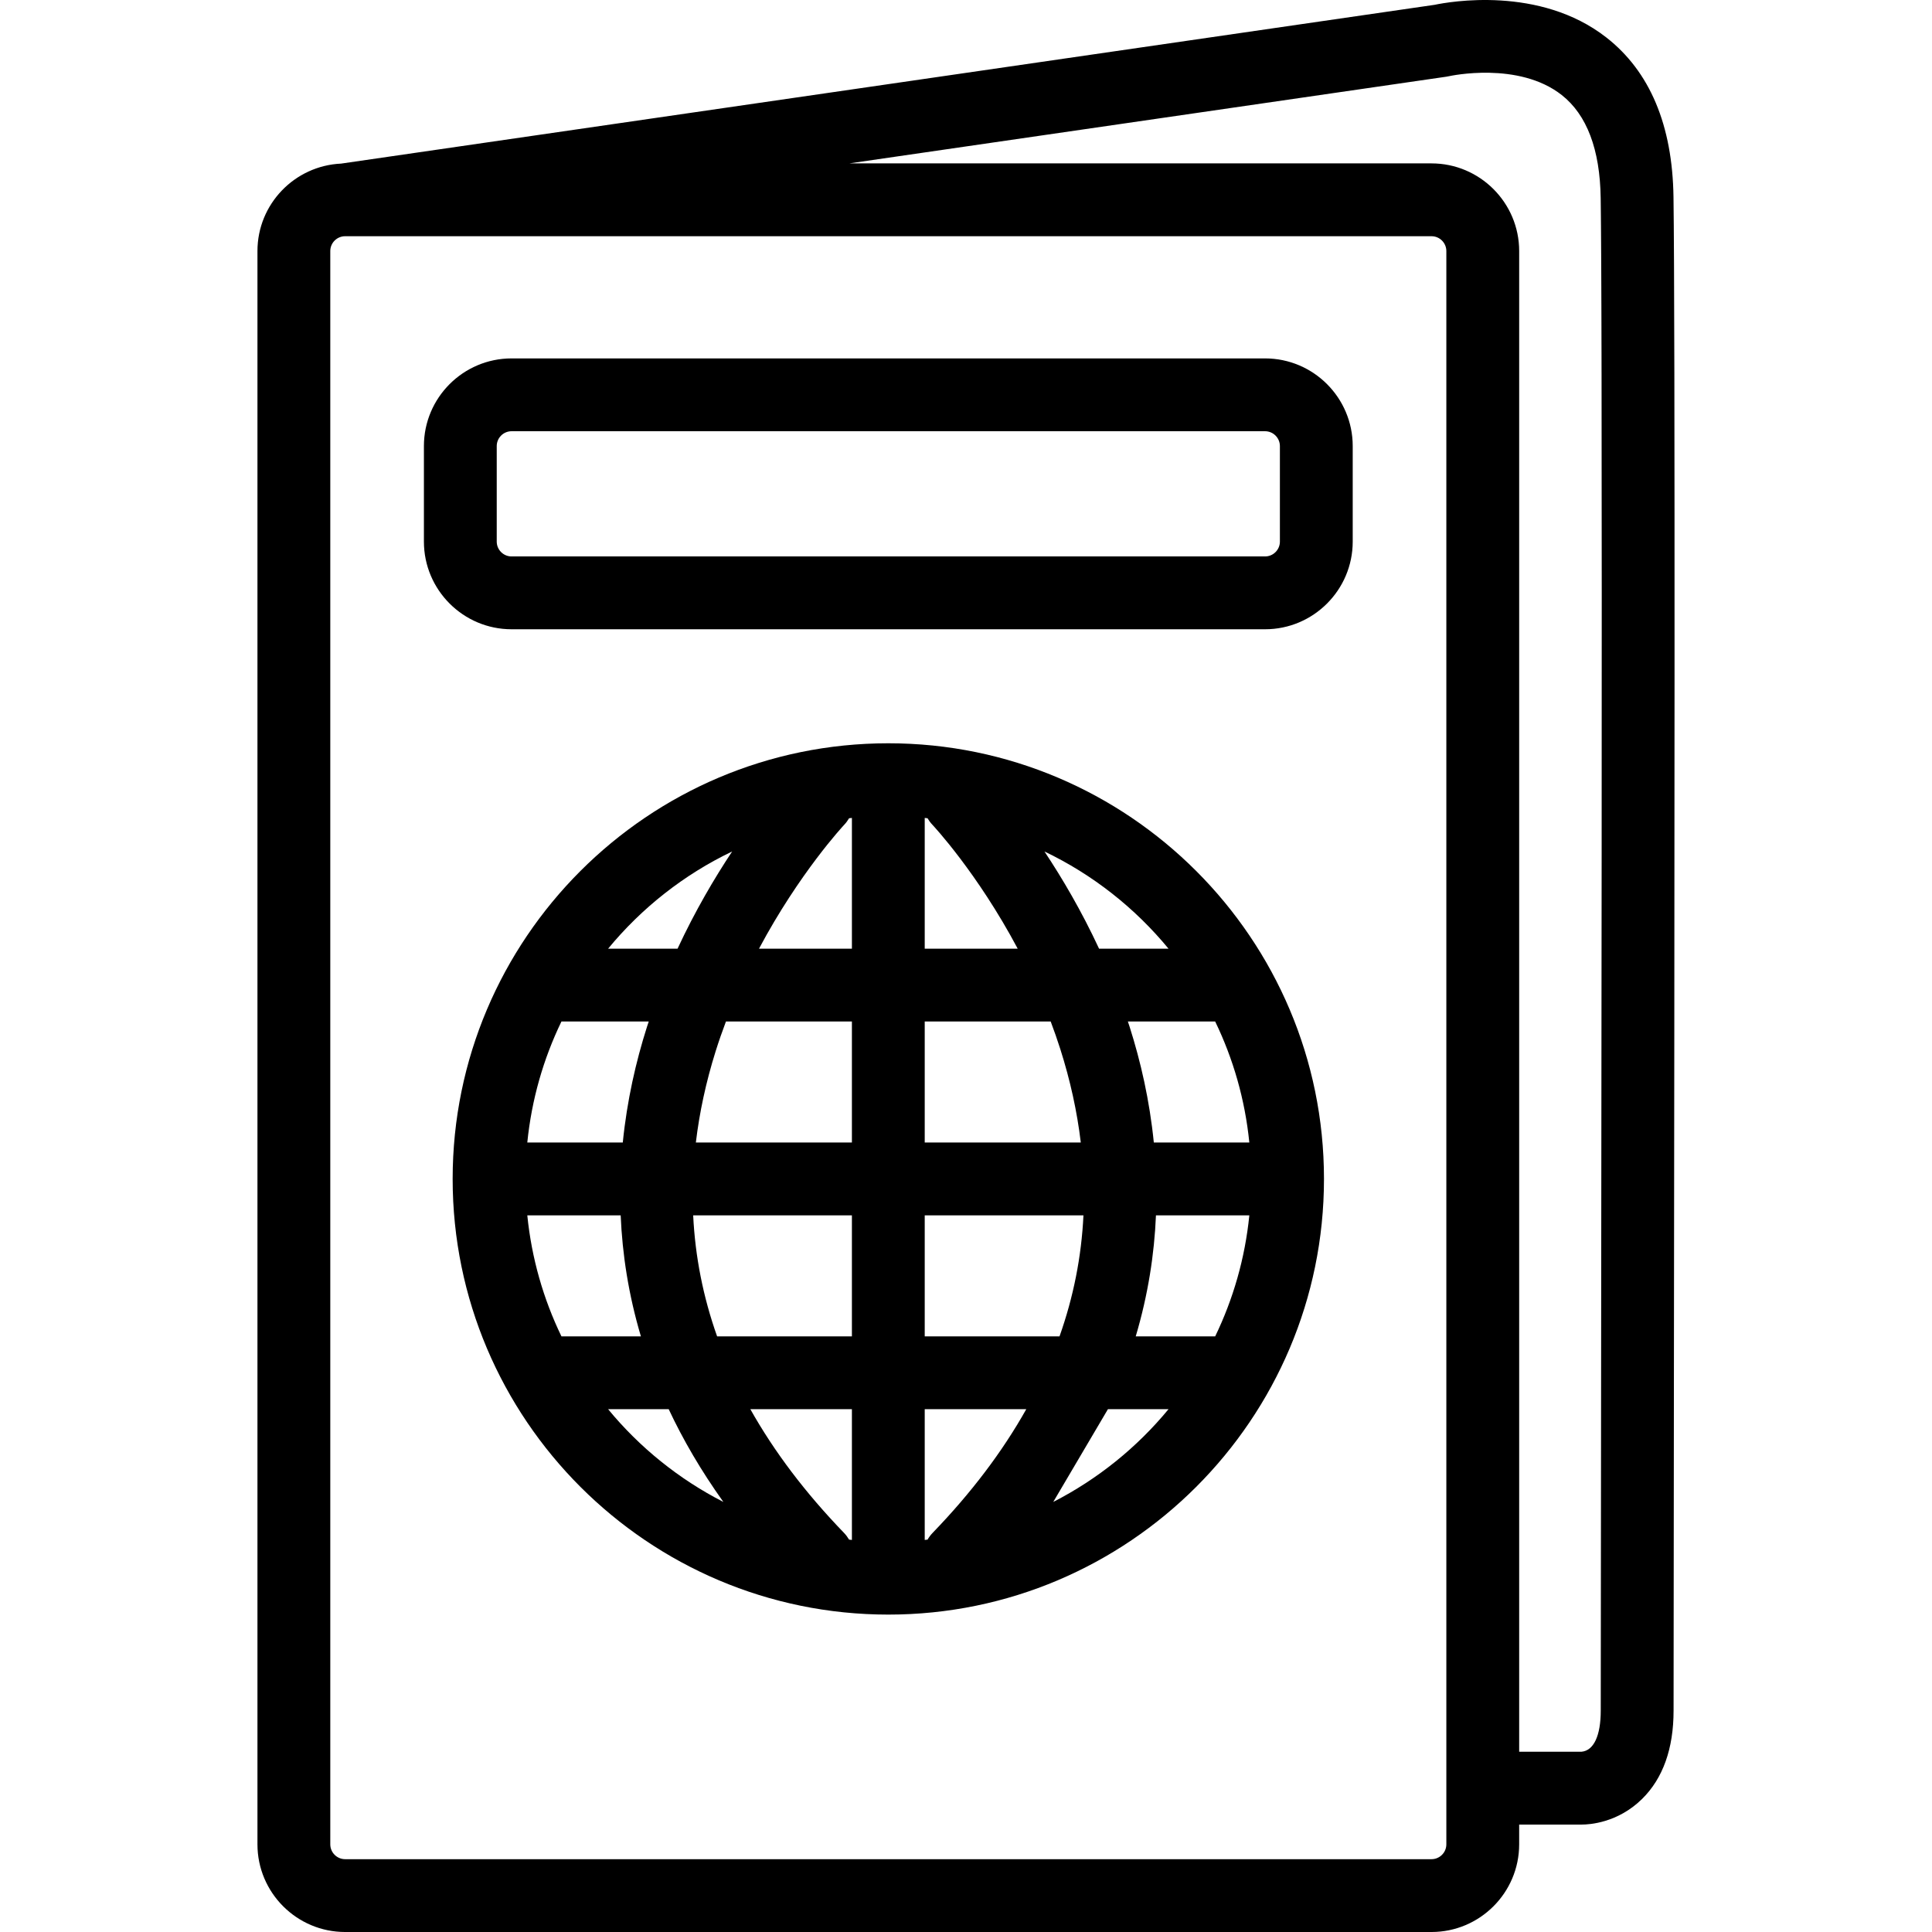
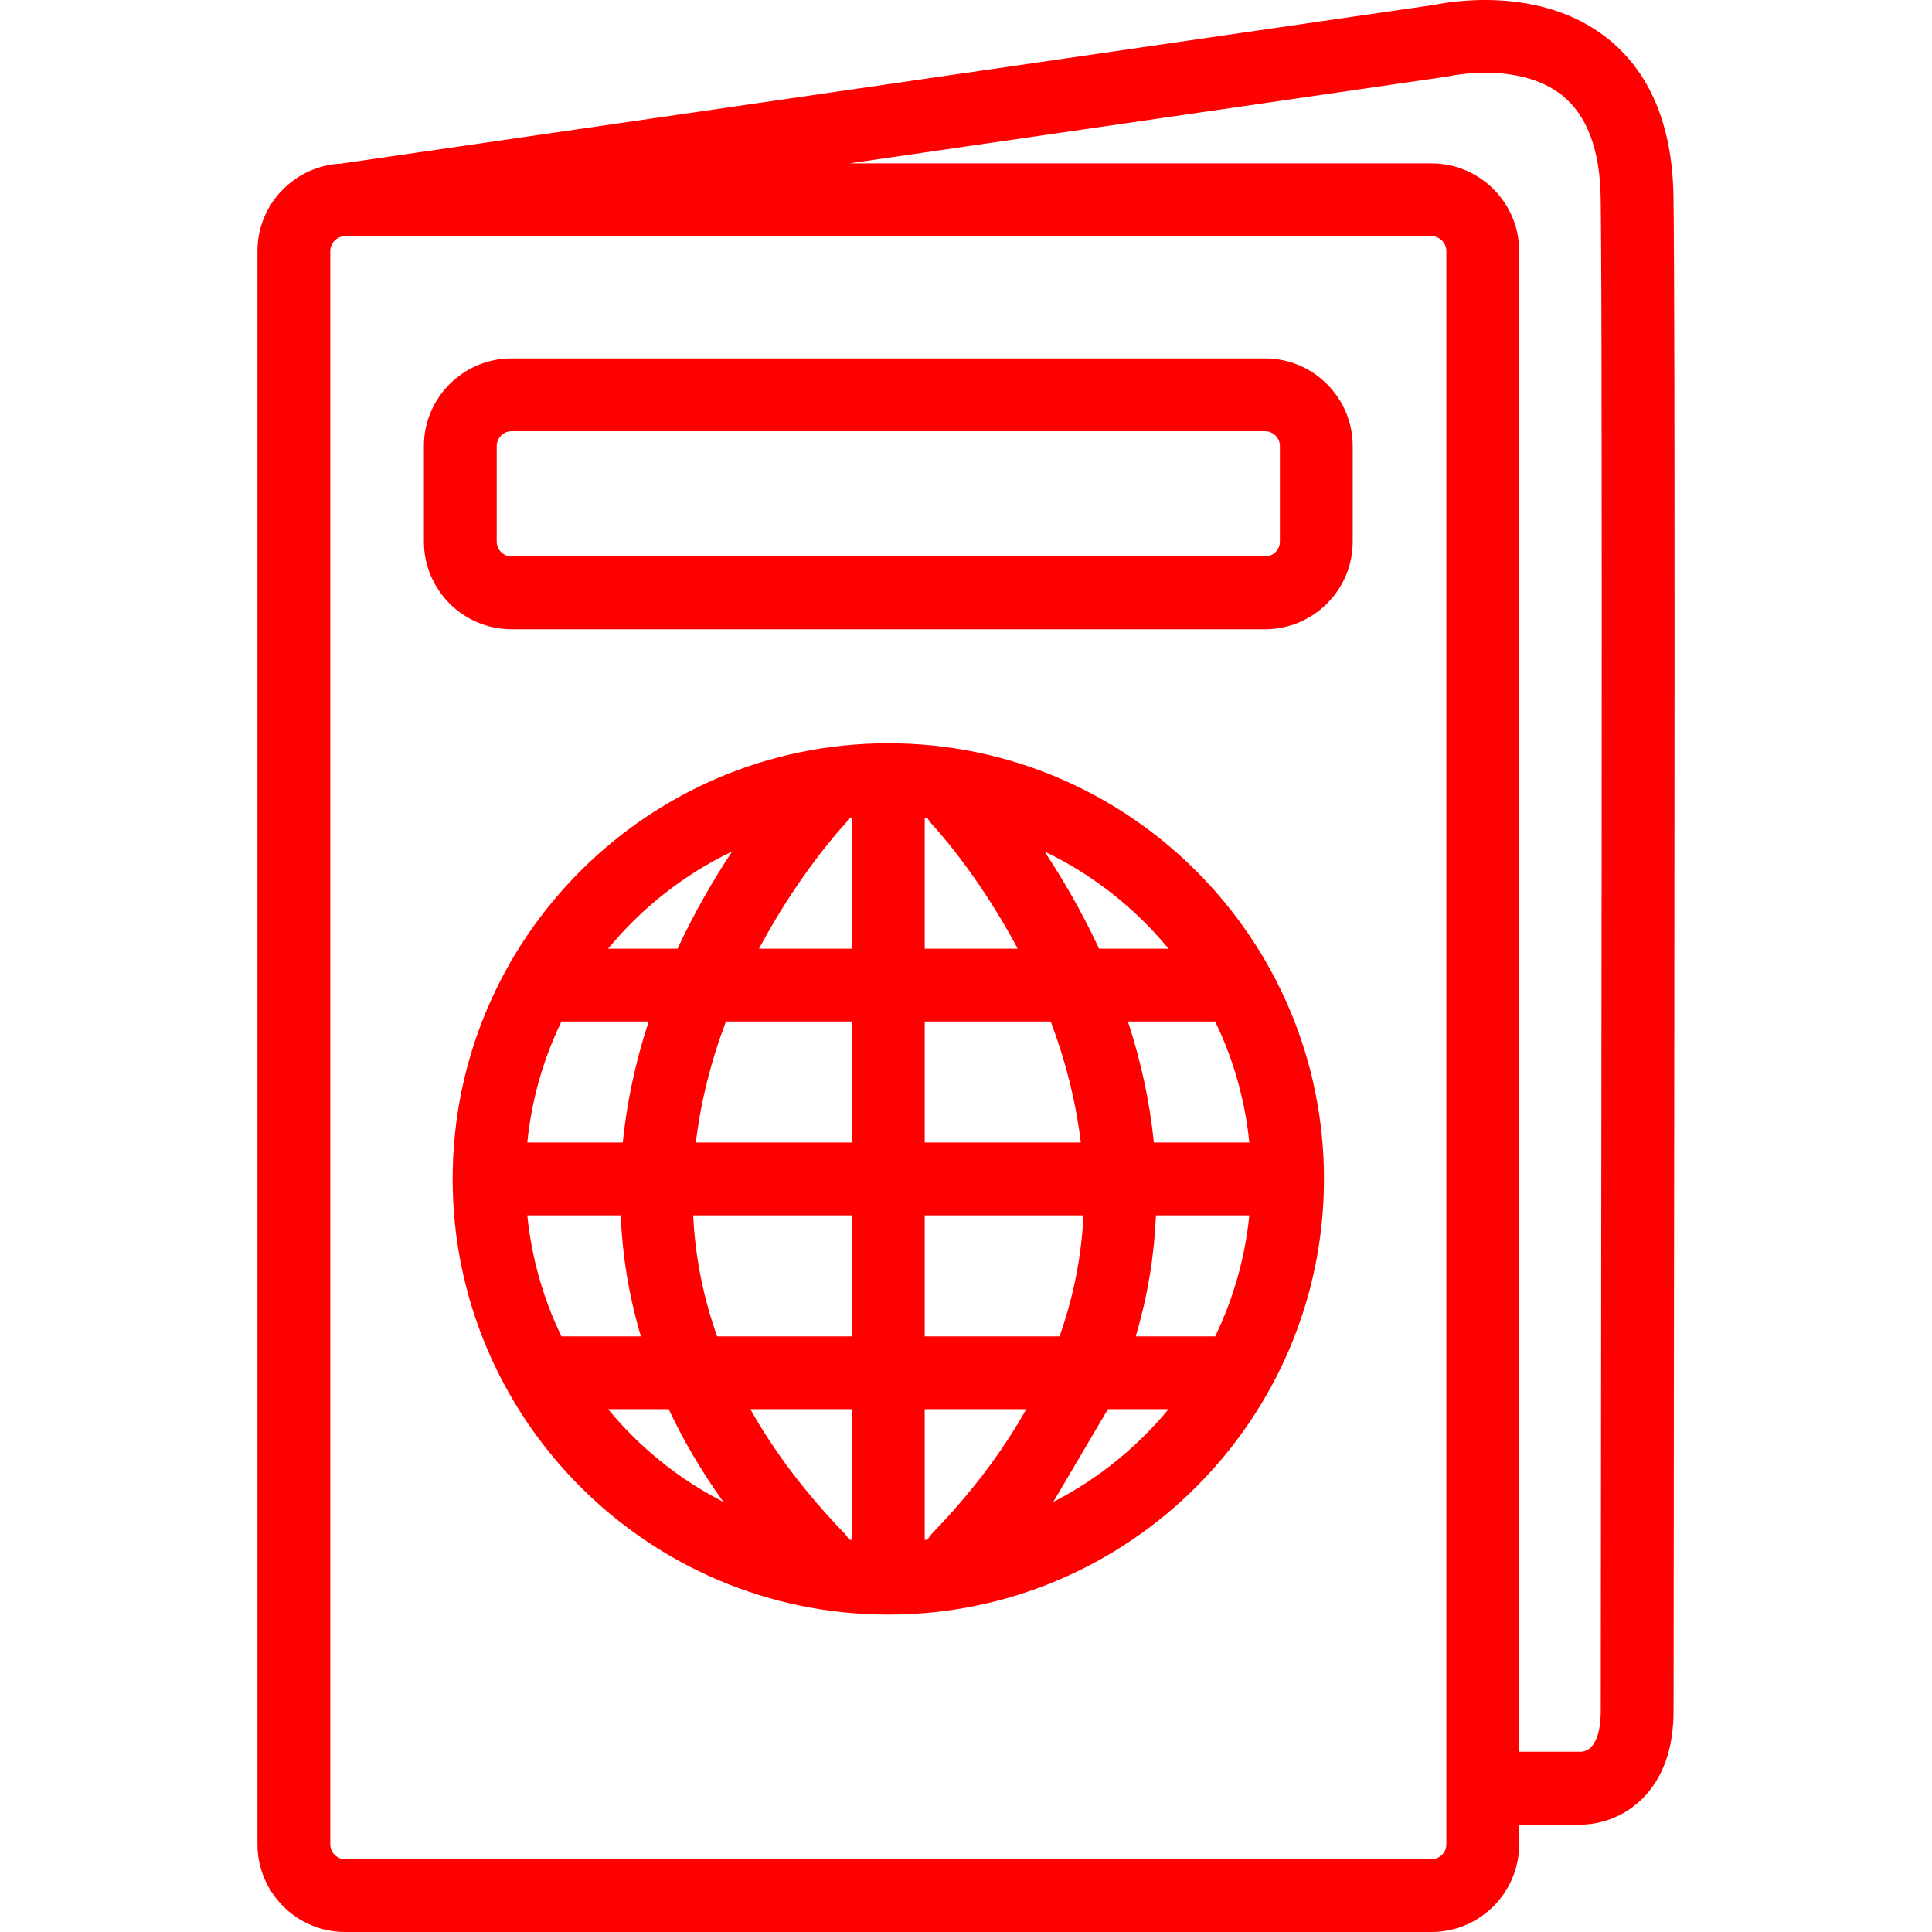
- <svg xmlns="http://www.w3.org/2000/svg" version="1.1" id="Capa_1" x="0px" y="0px" viewBox="0 0 371.424 371.424" style="enable-background:new 0 0 371.424 371.424;" xml:space="preserve">
+ <svg xmlns="http://www.w3.org/2000/svg" version="1.1" id="Capa_1" x="0px" y="0px" viewBox="0 0 371.424 371.424" fill="red" style="enable-background:new 0 0 371.424 371.424;" xml:space="preserve">
  <g>
    <g>
      <path d="M243.204,68.903H98.351c-9.295,0-16.855,7.561-16.855,16.854v18.363c0,9.294,7.561,16.855,16.855,16.855h144.853    c9.293,0,16.854-7.562,16.854-16.855V85.757C260.058,76.463,252.497,68.903,243.204,68.903z M246.058,104.12    c0,1.574-1.281,2.855-2.854,2.855H98.351c-1.574,0-2.855-1.281-2.855-2.855V85.757c0-1.574,1.281-2.854,2.855-2.854h144.853    c1.572,0,2.854,1.28,2.854,2.854V104.12z" />
      <path d="M170.777,142.894c-46.184,0-83.756,37.571-83.756,83.755c0,46.182,37.572,83.754,83.756,83.754    c46.183,0,83.756-37.572,83.756-83.754C254.533,180.465,216.96,142.894,170.777,142.894z M140.755,163.695    c-3.399,5.117-7.115,11.415-10.496,18.688h-13.352C123.365,174.539,131.499,168.127,140.755,163.695z M101.372,219.649    c0.828-8.262,3.1-16.104,6.564-23.266h16.783c-0.115,0.352-0.234,0.698-0.348,1.053c-2.115,6.646-3.834,14.123-4.641,22.213     M107.937,256.914c-3.465-7.164-5.736-15.005-6.564-23.266h17.951c0.313,7.438,1.5,15.236,3.889,23.266H107.937z M116.908,270.914    h11.649c2.758,5.882,6.227,11.842,10.51,17.832C130.511,284.361,122.966,278.275,116.908,270.914z M163.777,296.051    c-0.182-0.018-0.361-0.043-0.543-0.063c-0.274-0.461-0.598-0.901-0.986-1.304c-7.416-7.678-13.412-15.608-17.996-23.771h19.525    V296.051z M163.777,256.914h-25.914c-2.688-7.579-4.221-15.339-4.6-23.266h30.514V256.914z M163.777,219.649h-30    c0.686-5.762,1.941-11.603,3.795-17.52c0.617-1.966,1.287-3.879,1.99-5.746h24.215V219.649z M163.777,182.383h-17.861    c7.748-14.544,16.215-23.644,16.383-23.822c0.367-0.389,0.676-0.811,0.938-1.254c0.182-0.02,0.359-0.044,0.541-0.062V182.383z     M224.646,182.383h-13.352c-3.381-7.274-7.098-13.571-10.498-18.688C210.054,168.126,218.189,174.539,224.646,182.383z     M177.777,157.246c0.18,0.018,0.359,0.042,0.539,0.062c0.264,0.445,0.574,0.869,0.945,1.26c0.117,0.124,8.609,9.18,16.391,23.816    h-17.875V157.246z M177.777,196.383h24.217c0.648,1.724,1.27,3.488,1.846,5.298c1.932,6.071,3.238,12.061,3.941,17.968h-30.004    V196.383z M177.777,233.649h30.514c-0.379,7.927-1.912,15.686-4.6,23.266h-25.914V233.649z M179.304,294.685    c-0.389,0.402-0.713,0.843-0.984,1.304c-0.182,0.02-0.361,0.045-0.543,0.063v-25.137H197.3    C192.716,279.076,186.722,287.006,179.304,294.685z M212.997,270.914h11.648c-6.061,7.36-13.605,13.446-22.16,17.833     M233.617,256.914h-15.275c2.387-8.029,3.576-15.828,3.889-23.266h17.951C239.353,241.91,237.081,249.75,233.617,256.914z     M240.181,219.649H221.82c-0.807-8.09-2.525-15.566-4.639-22.213c-0.113-0.354-0.234-0.701-0.35-1.053h16.785    C237.081,203.545,239.353,211.387,240.181,219.649z" />
      <g>
        <path d="M307.742,39.173c0.004,0.225,0.006,0.473,0.008,0.713C307.747,39.646,307.745,39.398,307.742,39.173z" />
        <path d="M307.755,40.424c0.004,0.273,0.006,0.568,0.01,0.858C307.761,40.992,307.759,40.697,307.755,40.424z" />
        <path d="M307.779,42.844c-0.004-0.35-0.006-0.701-0.01-1.032C307.773,42.143,307.775,42.494,307.779,42.844L307.779,42.844z" />
        <path d="M307.827,50.612c0.002,0.497,0.004,1.006,0.008,1.522C307.831,51.618,307.829,51.108,307.827,50.612z" />
        <path d="M307.818,48.586c0.002,0.457,0.004,0.929,0.006,1.405C307.822,49.515,307.82,49.043,307.818,48.586z" />
        <path d="M307.806,46.739c0.002,0.443,0.006,0.903,0.008,1.368C307.812,47.642,307.808,47.182,307.806,46.739z" />
        <path d="M307.794,44.926c0.002,0.398,0.006,0.815,0.008,1.233C307.8,45.74,307.796,45.324,307.794,44.926z" />
        <path d="M307.872,62.818c0,0.275,0.002,0.553,0.002,0.831C307.874,63.37,307.872,63.094,307.872,62.818z" />
        <path d="M307.847,55.064c0.002,0.455,0.004,0.919,0.004,1.387C307.851,55.983,307.849,55.519,307.847,55.064z" />
        <path d="M307.865,59.999c0,0.417,0.002,0.839,0.004,1.265C307.867,60.838,307.865,60.417,307.865,59.999z" />
        <path d="M307.837,52.727c0.002,0.487,0.004,0.986,0.006,1.491C307.841,53.712,307.839,53.214,307.837,52.727z" />
        <path d="M307.783,43.28c0.002,0.43,0.006,0.879,0.01,1.337C307.788,44.16,307.785,43.709,307.783,43.28z" />
        <path d="M307.779,42.985c0-0.048,0-0.094,0-0.142v0C307.779,42.892,307.779,42.937,307.779,42.985z" />
        <path d="M307.892,71.682c0,0.096,0,0.19,0.002,0.287C307.892,71.872,307.892,71.778,307.892,71.682z" />
        <path d="M307.878,65.49c0.002,0.369,0.002,0.737,0.004,1.111C307.88,66.228,307.88,65.858,307.878,65.49z" />
        <path d="M307.886,68.153c0,0.39,0,0.78,0.002,1.175C307.886,68.932,307.886,68.542,307.886,68.153z" />
        <path d="M307.855,57.456c0.002,0.432,0.004,0.87,0.006,1.312C307.859,58.326,307.857,57.888,307.855,57.456z" />
        <path d="M321.726,37.856c-0.199-13.803-4.545-24.118-12.916-30.657c-12.803-10-30.246-6.853-33.004-6.274L65.577,31.452     c-8.934,0.409-16.082,7.783-16.082,16.815V354.57c0,9.294,7.563,16.855,16.857,16.855h208.85c9.295,0,16.855-7.561,16.855-16.855     v-3.802h12.055c0.016,0,0.031,0,0.047,0c1.361,0,6.836-0.306,11.52-4.916c4.023-3.958,6.063-9.678,6.063-17     c0-11.91,0.029-34.774,0.063-62.72C321.906,184.413,322.058,60.919,321.726,37.856z M278.058,354.57     c0,1.574-1.281,2.855-2.855,2.855H66.353c-1.576,0-2.857-1.28-2.857-2.855V48.267c0-1.574,1.281-2.854,2.857-2.854h208.85     c1.574,0,2.855,1.281,2.855,2.854V354.57z M307.742,328.852c0,4.829-1.348,7.71-3.701,7.916h-11.982V48.267     c0-9.294-7.56-16.855-16.855-16.855h-36.18h-75.752L278.06,14.744c0.18-0.026,0.387-0.066,0.563-0.106     c0.133-0.03,13.316-2.908,21.621,3.634c4.832,3.807,7.35,10.463,7.484,19.785c0.004,0.349,0.01,0.722,0.014,1.116     c0.004,0.225,0.006,0.473,0.008,0.713c0.002,0.18,0.004,0.35,0.006,0.538c0.004,0.273,0.006,0.568,0.01,0.858     c0.002,0.178,0.004,0.347,0.004,0.53c0.004,0.331,0.006,0.682,0.01,1.032c0,0.047,0,0.093,0,0.142     c0.002,0.1,0.002,0.194,0.004,0.294c0.002,0.429,0.006,0.88,0.01,1.337c0,0.104,0.002,0.203,0.002,0.309     c0.002,0.398,0.006,0.814,0.008,1.233c0.002,0.193,0.002,0.382,0.004,0.58c0.002,0.443,0.006,0.903,0.008,1.368     c0.002,0.16,0.002,0.316,0.004,0.479c0.002,0.457,0.004,0.929,0.006,1.405c0.002,0.206,0.002,0.41,0.004,0.62     c0.002,0.496,0.004,1.006,0.008,1.522c0,0.197,0,0.393,0.002,0.592c0.002,0.488,0.004,0.986,0.006,1.491     c0.002,0.28,0.002,0.561,0.004,0.847c0.002,0.455,0.004,0.919,0.004,1.387c0.002,0.333,0.004,0.667,0.004,1.006     c0.002,0.432,0.004,0.869,0.006,1.312c0,0.406,0.002,0.816,0.004,1.231c0,0.417,0.002,0.839,0.004,1.265     c0,0.513,0.002,1.029,0.004,1.554c0,0.276,0.002,0.552,0.002,0.831c0.002,0.605,0.004,1.22,0.004,1.84     c0.002,0.368,0.002,0.738,0.004,1.111c0,0.511,0.002,1.03,0.004,1.552c0,0.39,0,0.779,0.002,1.175     c0.002,0.775,0.004,1.559,0.004,2.354c0,0.096,0,0.19,0.002,0.287c0.09,48.239-0.014,132.923-0.09,194.146     C307.771,294.067,307.742,316.938,307.742,328.852z" />
      </g>
    </g>
  </g>
  <g>
</g>
  <g>
</g>
  <g>
</g>
  <g>
</g>
  <g>
</g>
  <g>
</g>
  <g>
</g>
  <g>
</g>
  <g>
</g>
  <g>
</g>
  <g>
</g>
  <g>
</g>
  <g>
</g>
  <g>
</g>
  <g>
</g>
</svg>
